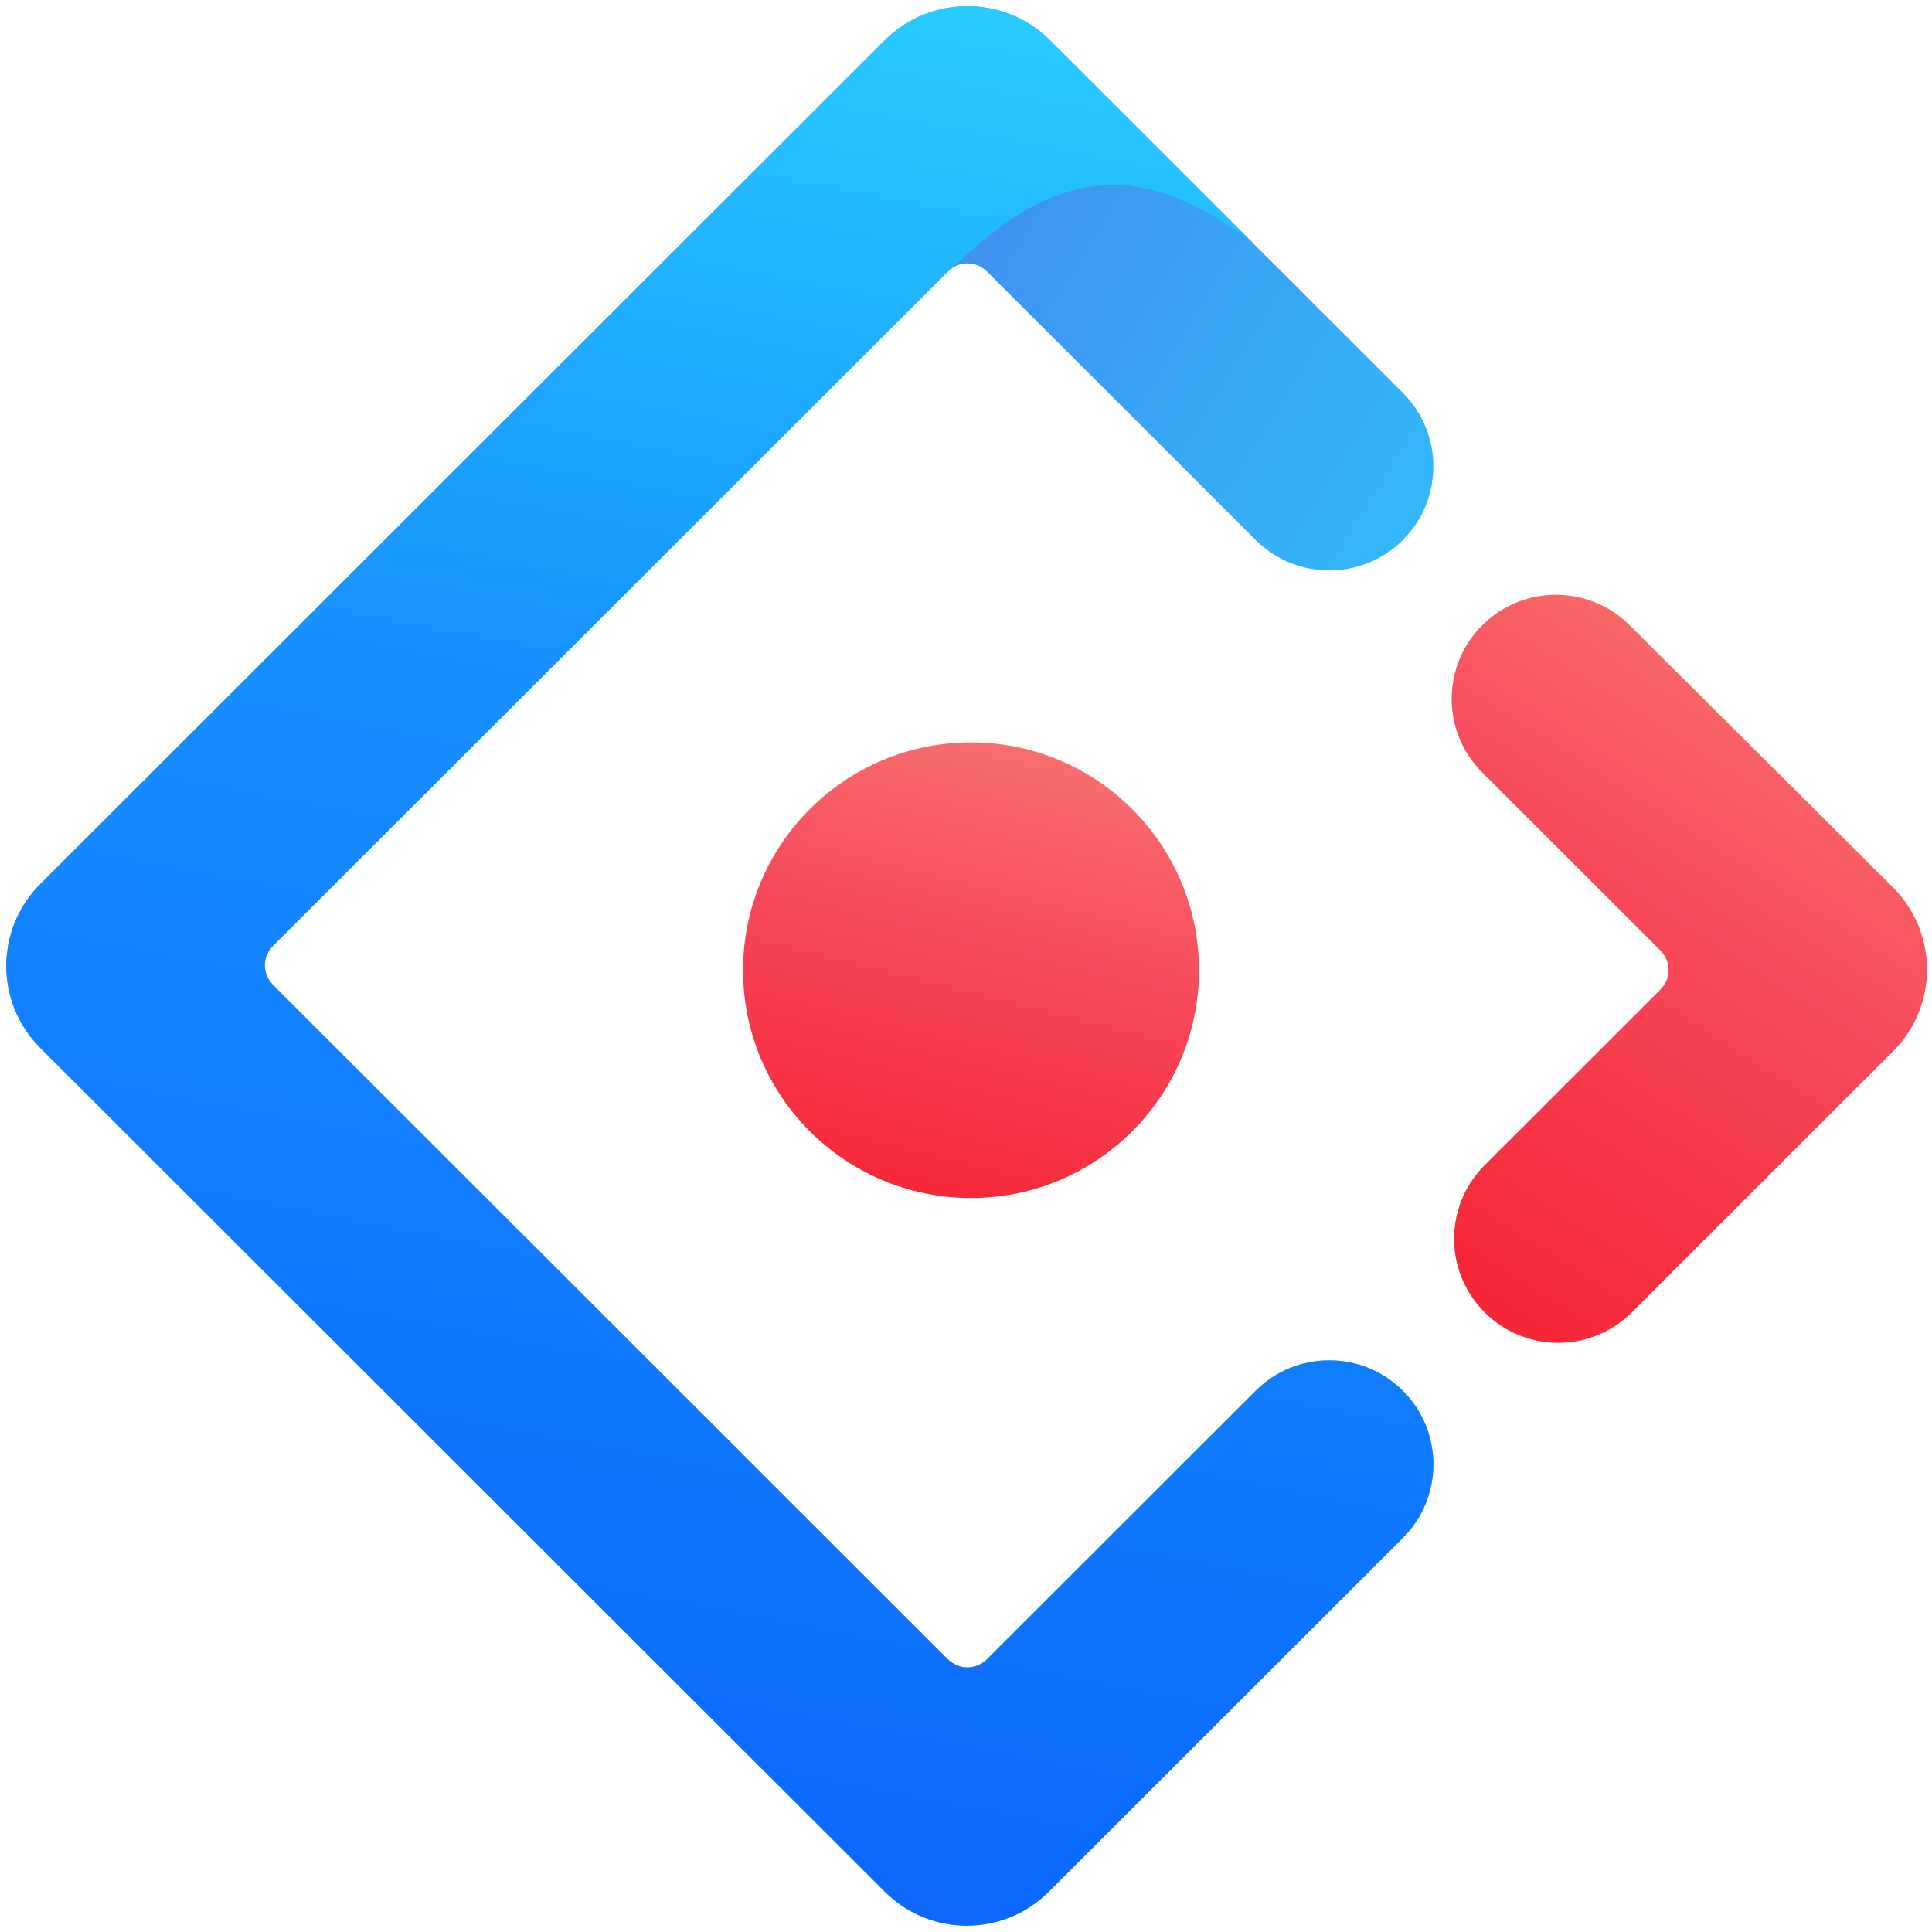
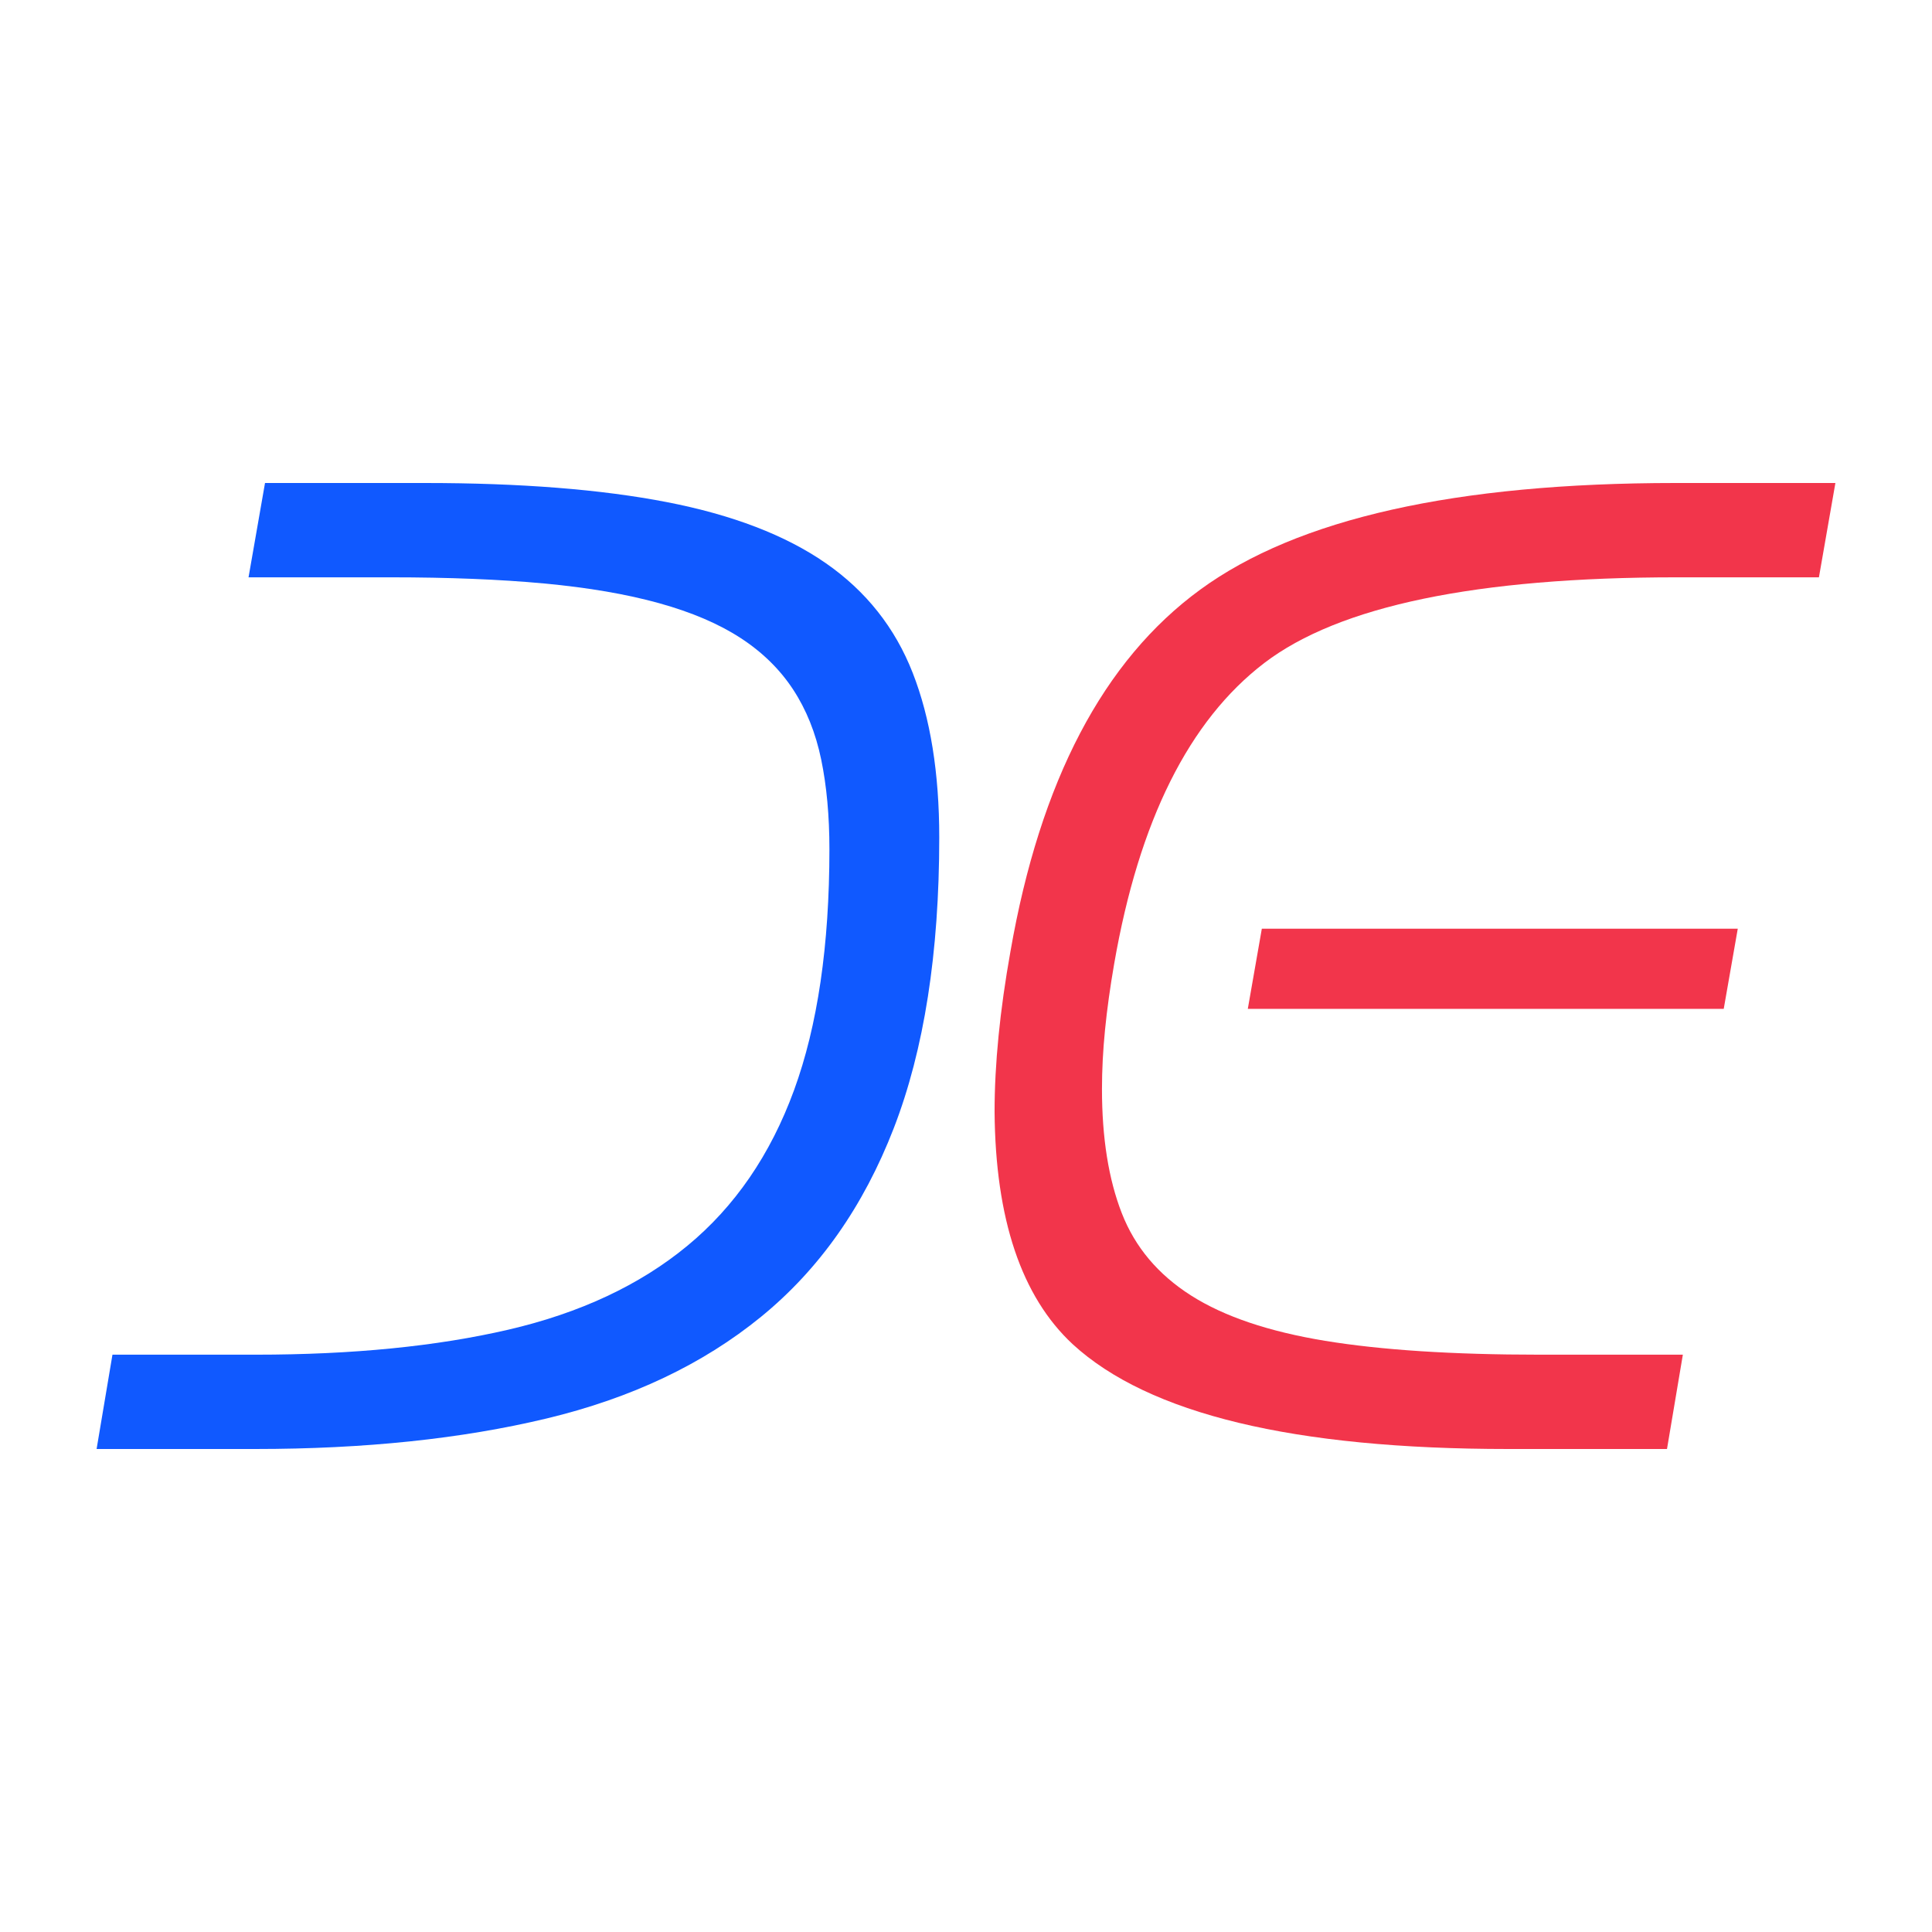
- <svg xmlns="http://www.w3.org/2000/svg" width="200" height="200" version="1.1" viewBox="0 0 200 200">
-   <defs>
-     <linearGradient id="linearGradient-1" x1="62.102%" x2="108.197%" y1="0%" y2="37.864%">
-       <stop offset="0%" stop-color="#4285EB" />
-       <stop offset="100%" stop-color="#2EC7FF" />
-     </linearGradient>
-     <linearGradient id="linearGradient-2" x1="69.644%" x2="54.043%" y1="0%" y2="108.457%">
-       <stop offset="0%" stop-color="#29CDFF" />
-       <stop offset="37.86%" stop-color="#148EFF" />
-       <stop offset="100%" stop-color="#0A60FF" />
-     </linearGradient>
-     <linearGradient id="linearGradient-3" x1="69.691%" x2="16.723%" y1="-12.974%" y2="117.391%">
-       <stop offset="0%" stop-color="#FA816E" />
-       <stop offset="41.473%" stop-color="#F74A5C" />
-       <stop offset="100%" stop-color="#F51D2C" />
-     </linearGradient>
-     <linearGradient id="linearGradient-4" x1="68.128%" x2="30.44%" y1="-35.691%" y2="114.943%">
-       <stop offset="0%" stop-color="#FA8E7D" />
-       <stop offset="51.264%" stop-color="#F74A5C" />
-       <stop offset="100%" stop-color="#F51D2C" />
-     </linearGradient>
-   </defs>
-   <g id="Page-1" fill="none" fill-rule="evenodd" stroke="none" stroke-width="1">
-     <g id="logo" transform="translate(-20, -20)">
-       <g id="Group-28-Copy-5" transform="translate(20, 20)">
-         <g id="Group-27-Copy-3">
-           <g id="Group-25" fill-rule="nonzero">
-             <g id="2">
-               <path id="Shape" fill="url(#linearGradient-1)" d="M91.588,4.177 L4.18,91.513 C-0.519,96.208 -0.519,103.792 4.18,108.487 L91.588,195.823 C96.287,200.519 103.877,200.519 108.577,195.823 L145.225,159.205 C149.434,155 149.434,148.182 145.225,143.977 C141.017,139.772 134.194,139.772 129.985,143.977 L102.202,171.737 C101.032,172.906 99.257,172.906 98.088,171.737 L28.286,101.993 C27.116,100.824 27.116,99.051 28.286,97.882 L98.088,28.138 C99.257,26.969 101.032,26.969 102.202,28.138 L129.985,55.898 C134.194,60.103 141.017,60.103 145.225,55.898 C149.434,51.693 149.434,44.876 145.225,40.671 L108.581,4.056 C103.862,-0.538 96.269,-0.501 91.588,4.177 Z" />
-               <path id="Shape" fill="url(#linearGradient-2)" d="M91.588,4.177 L4.18,91.513 C-0.519,96.208 -0.519,103.792 4.18,108.487 L91.588,195.823 C96.287,200.519 103.877,200.519 108.577,195.823 L145.225,159.205 C149.434,155 149.434,148.182 145.225,143.977 C141.017,139.772 134.194,139.772 129.985,143.977 L102.202,171.737 C101.032,172.906 99.257,172.906 98.088,171.737 L28.286,101.993 C27.116,100.824 27.116,99.051 28.286,97.882 L98.088,28.138 C101,25.627 105.752,20.542 112.73,19.352 C117.916,18.469 123.585,20.414 129.739,25.189 C125.625,21.078 118.572,14.034 108.581,4.056 C103.862,-0.538 96.269,-0.501 91.588,4.177 Z" />
-             </g>
-             <path id="Shape" fill="url(#linearGradient-3)" d="M153.686,135.855 C157.894,140.06 164.717,140.06 168.926,135.855 L195.96,108.843 C200.659,104.147 200.659,96.564 195.961,91.869 L168.691,64.718 C164.472,60.518 157.647,60.524 153.436,64.732 C149.227,68.937 149.227,75.754 153.436,79.959 L171.854,98.362 C173.024,99.531 173.024,101.305 171.854,102.473 L153.686,120.627 C149.477,124.832 149.477,131.65 153.686,135.855 Z" />
-           </g>
-           <ellipse id="Combined-Shape" cx="100.519" cy="100.437" fill="url(#linearGradient-4)" rx="23.6" ry="23.581" />
-         </g>
-       </g>
-     </g>
+ <svg xmlns="http://www.w3.org/2000/svg" width="200" height="200" viewBox="0 0 200 200" version="1.1" baseProfile="full">
+   <g transform="scale(1,-1) translate(0,-200)">
+     <path d="M 86.336 91.236 L 71.619 91.236 Q 40.541 91.236 28.919 82.366 Q 17.233 73.431 13.38 51.223 Q 12.749 47.586 12.433 44.395 Q 12.117 41.204 12.117 38.269 Q 12.117 30.675 14.17 25.41 Q 16.223 20.145 21.339 16.89 Q 26.456 13.636 35.204 12.2 Q 43.952 10.764 57.406 10.764 L 72.25 10.764 L 70.608 1 L 54.185 1 Q 20.897 1 9.085 11.849 Q 1.126 19.251 1 35.907 Q 1 39.609 1.411 43.757 Q 1.821 47.905 2.642 52.5 Q 7.253 78.983 22.287 89.96 Q 37.383 101 71.492 101 L 88.041 101 Z M 28.666 54.861 L 77.935 54.861 L 76.482 46.565 L 27.214 46.565 Z" transform="scale(1,1) translate(101.9585,49)" fill="#f2354b" opacity="1" />
+     <path d="M 18.434 101 L 34.983 101 Q 49.827 101 60.028 99.022 Q 70.229 97.043 76.482 92.704 Q 82.736 88.364 85.483 81.345 Q 88.231 74.325 88.231 64.306 Q 88.231 46.373 83.525 34.216 Q 78.819 22.059 69.787 14.689 Q 60.754 7.318 47.584 4.159 Q 34.414 1 17.423 1 L 1 1 L 2.642 10.764 L 17.486 10.764 Q 32.456 10.764 43.605 13.348 Q 54.753 15.933 62.144 22.027 Q 69.534 28.122 73.198 38.141 Q 76.861 48.16 76.861 63.093 Q 76.861 68.262 76.009 72.378 Q 75.156 76.495 73.103 79.622 Q 71.05 82.749 67.671 84.95 Q 64.291 87.152 59.238 88.556 Q 54.185 89.96 47.332 90.598 Q 40.478 91.236 31.446 91.236 L 16.728 91.236 Z" transform="scale(1,1) translate(9,49)" fill="#1059ff" opacity="1" />
  </g>
</svg>
